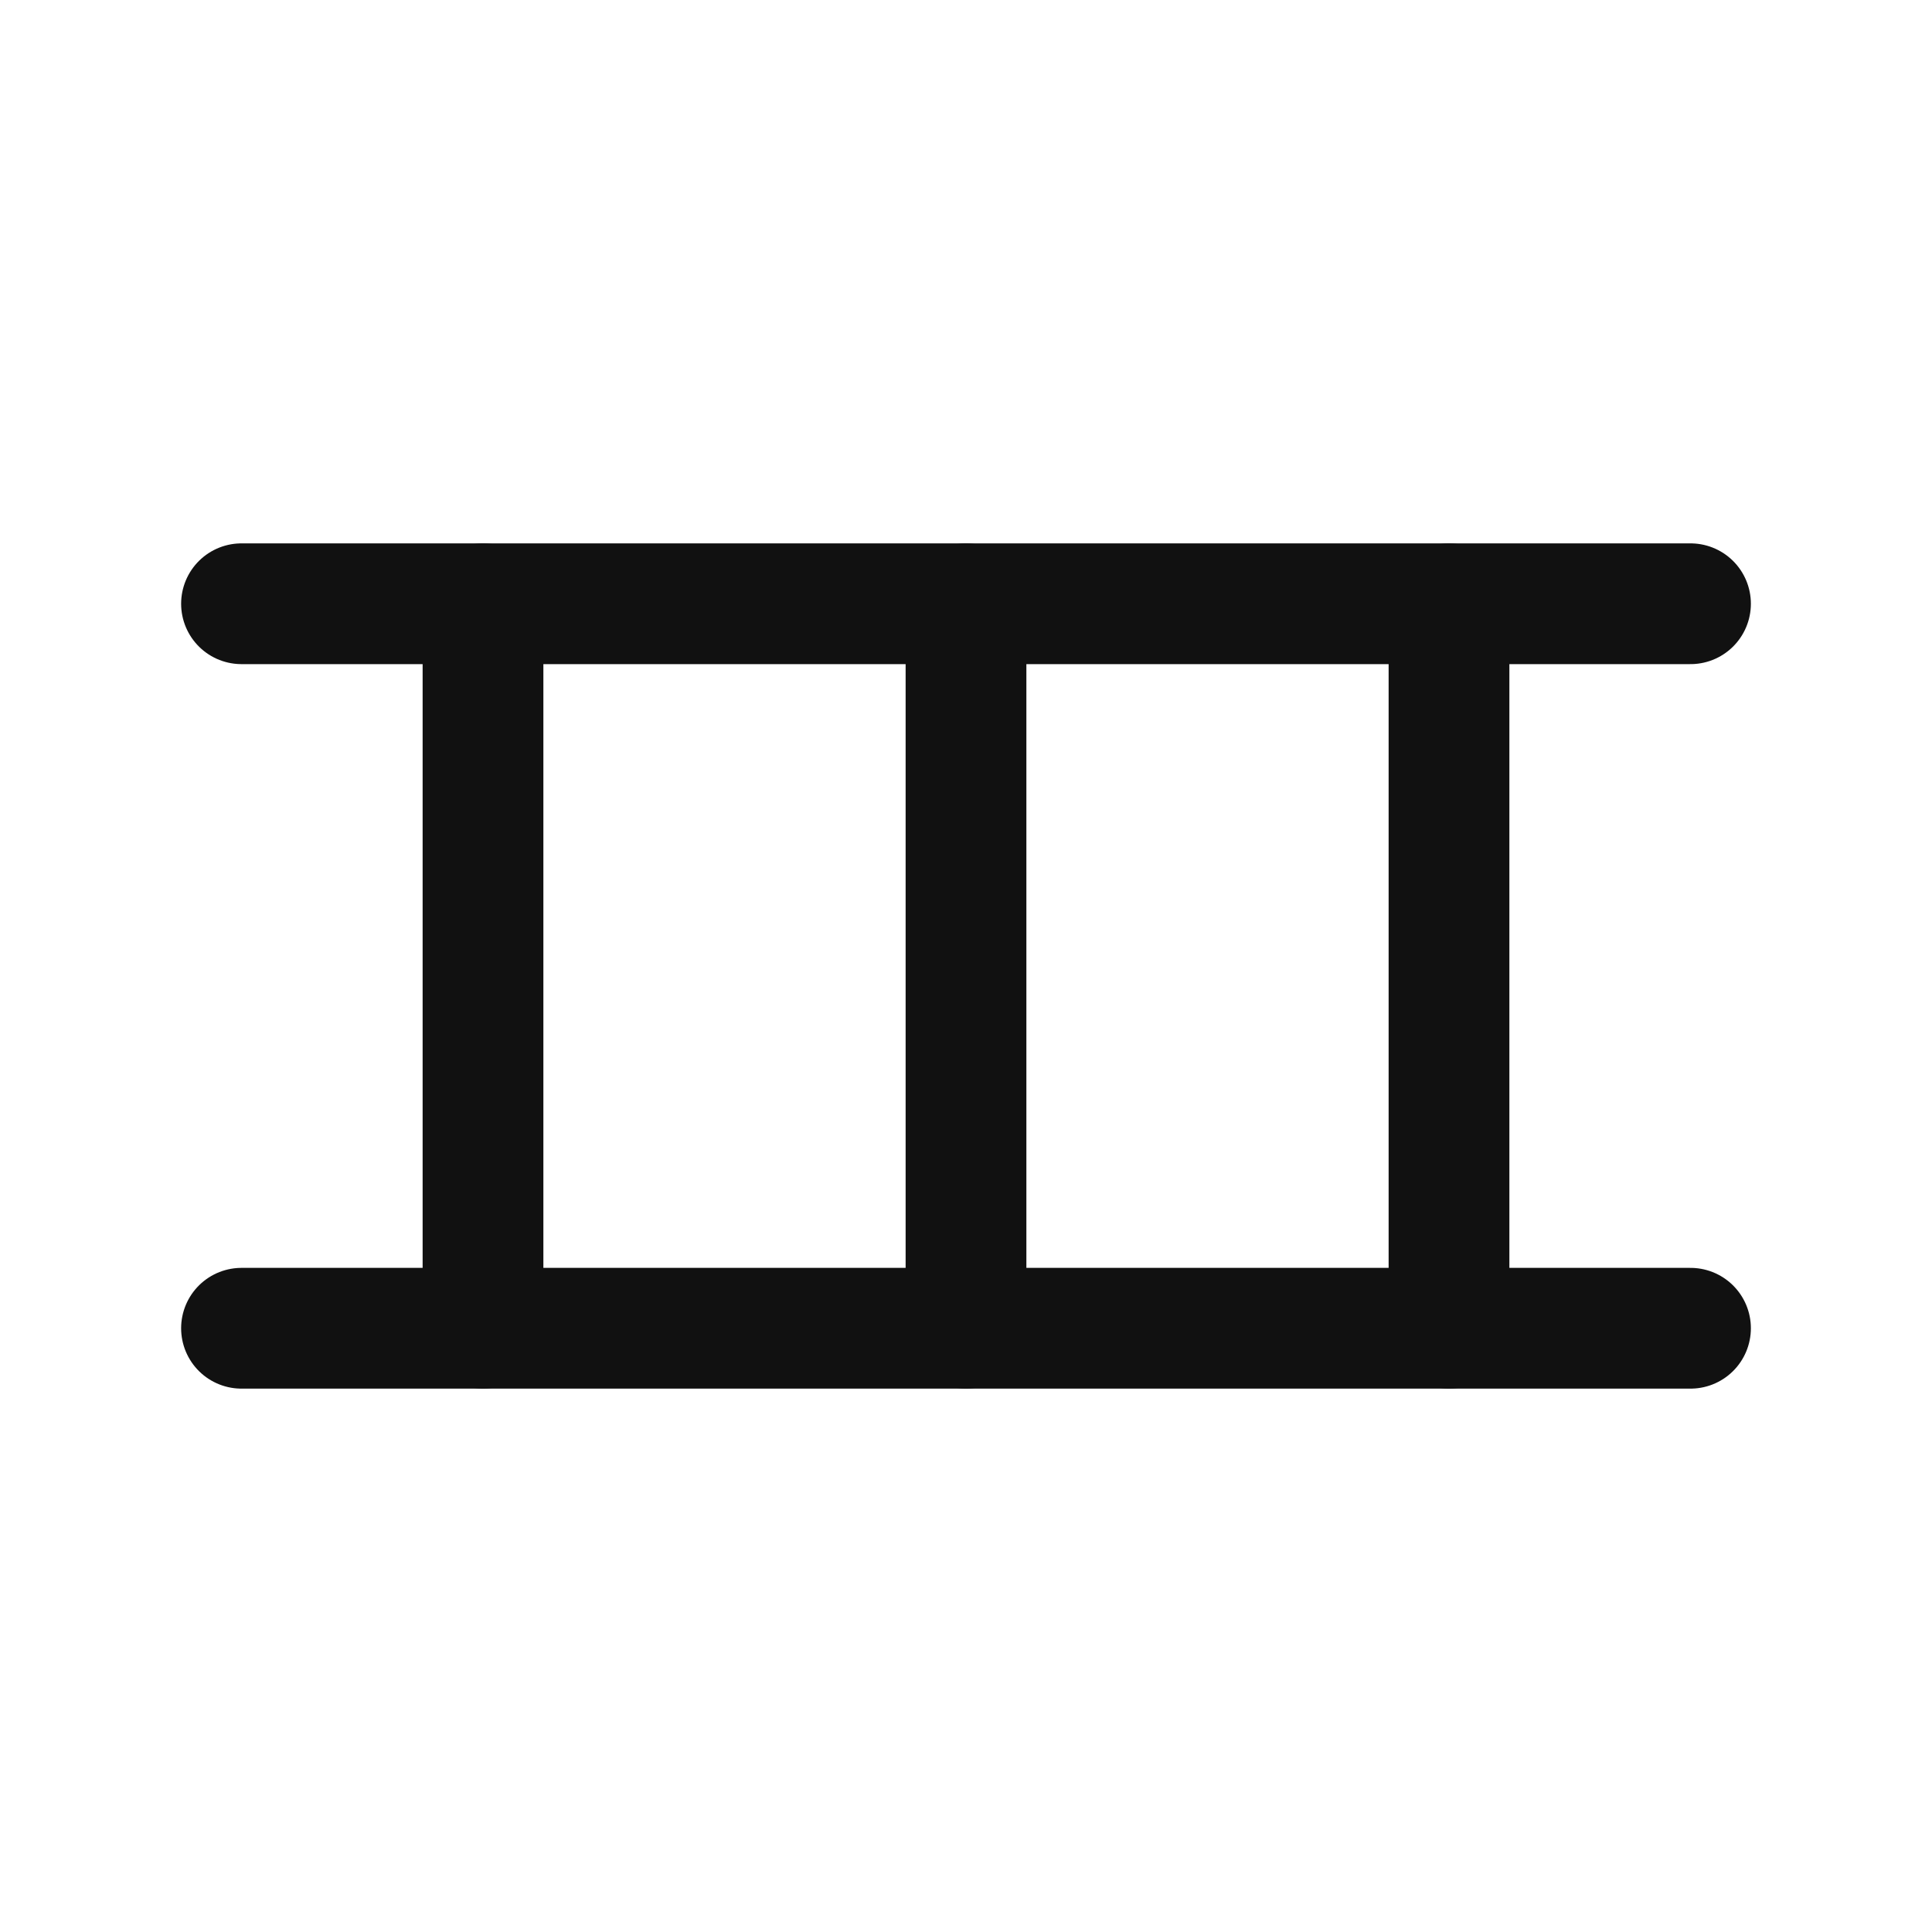
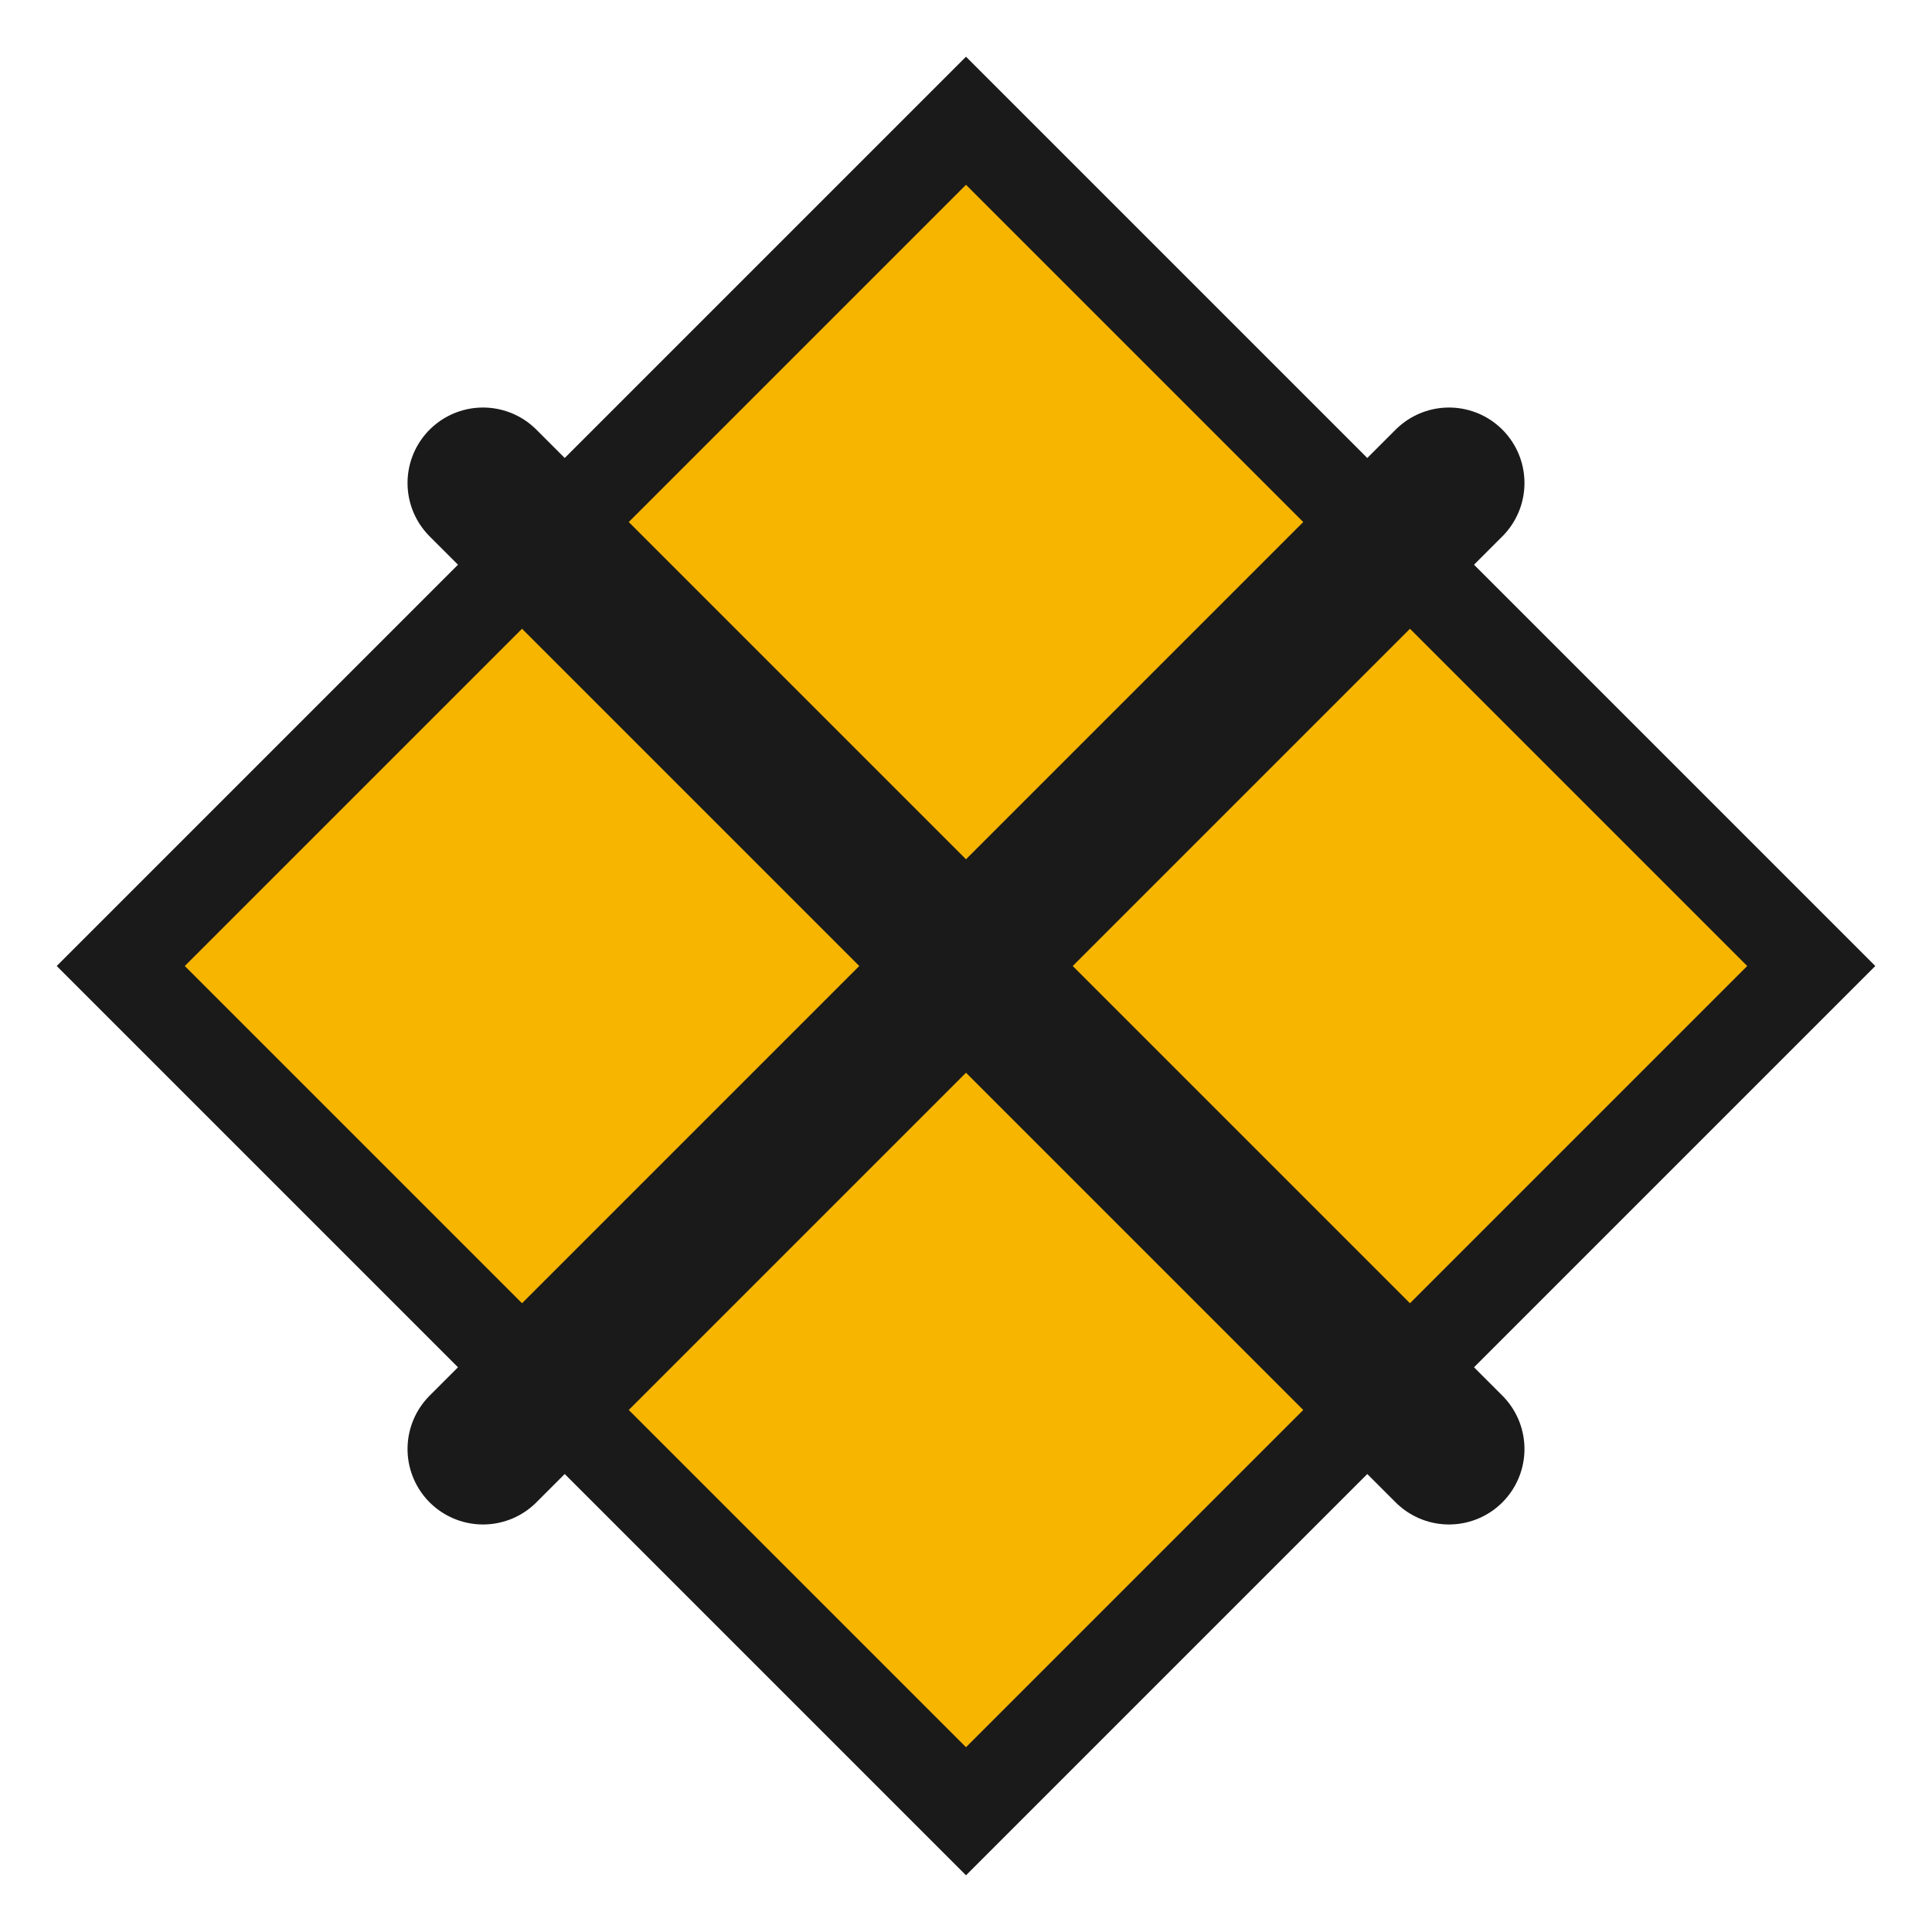
- <svg xmlns="http://www.w3.org/2000/svg" viewBox="0 0 32 32" fill="none" stroke="#111" stroke-width="2" stroke-linecap="round">
-   <line x1="4" y1="10" x2="28" y2="10" />
-   <line x1="4" y1="22" x2="28" y2="22" />
-   <line x1="8" y1="10" x2="8" y2="22" />
-   <line x1="16" y1="10" x2="16" y2="22" />
-   <line x1="24" y1="10" x2="24" y2="22" />
+ <svg xmlns="http://www.w3.org/2000/svg" viewBox="0 0 32 32">
+   <path fill="#F7B500" stroke="#1a1a1a" stroke-width="1.5" d="M16 2L30 16 16 30 2 16Z" />
+   <path fill="none" stroke="#1a1a1a" stroke-width="2.5" stroke-linecap="round" d="M8 8L24 24M24 8L8 24" />
</svg>
